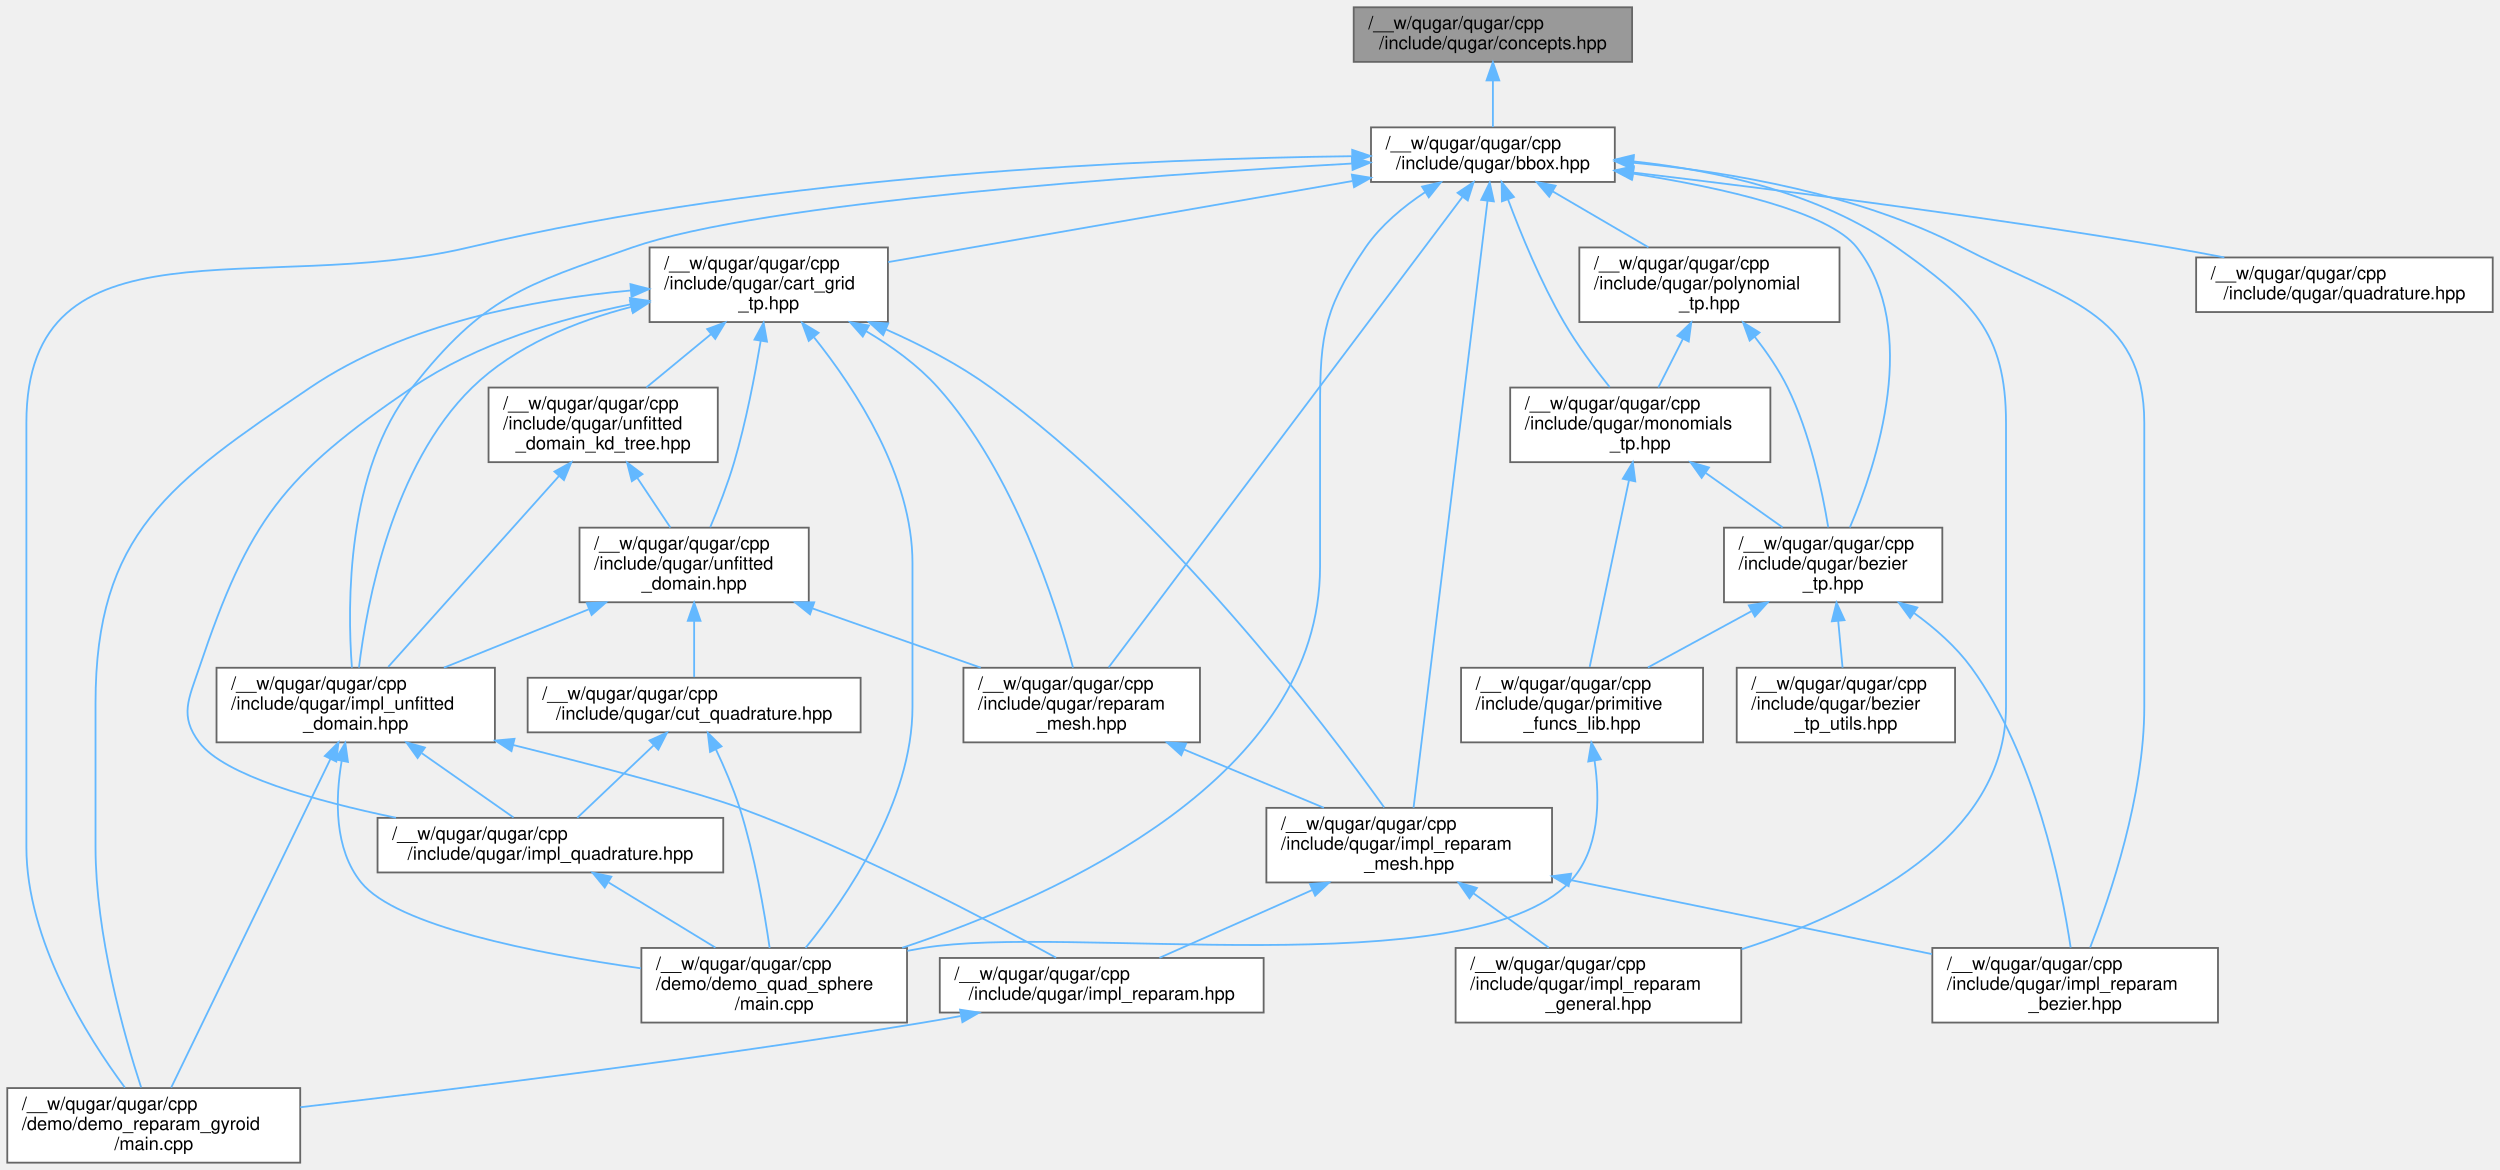
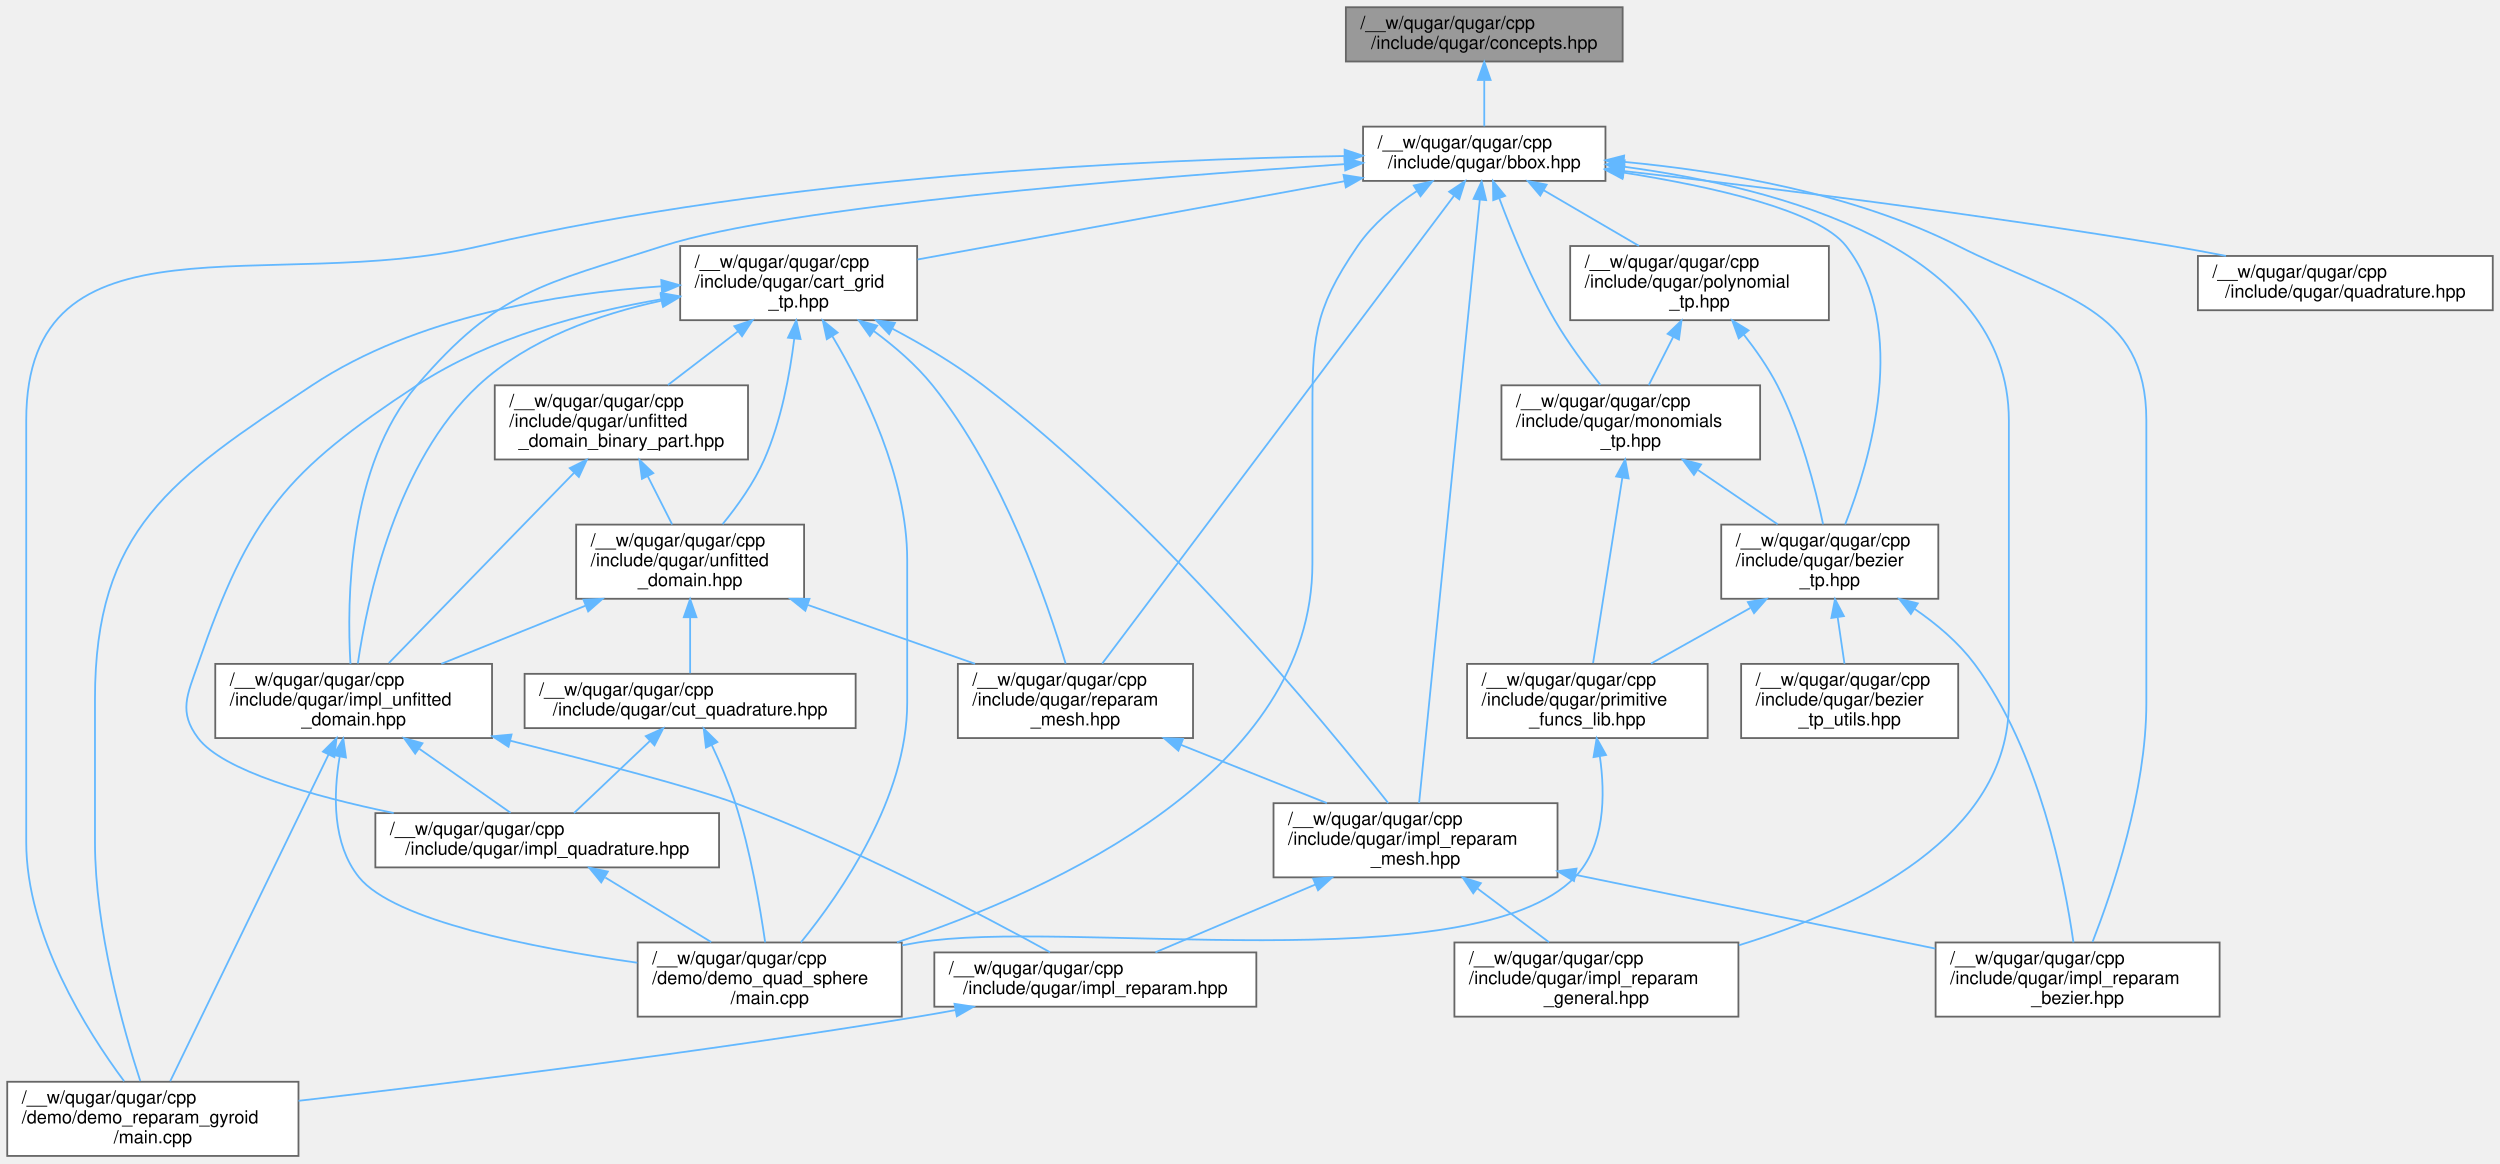
- <svg xmlns="http://www.w3.org/2000/svg" xmlns:xlink="http://www.w3.org/1999/xlink" width="1374pt" height="643pt" viewBox="0.00 0.00 1374.00 643.00">
+ <svg xmlns="http://www.w3.org/2000/svg" xmlns:xlink="http://www.w3.org/1999/xlink" width="1382pt" height="643pt" viewBox="0.00 0.00 1382.00 643.00">
  <g id="graph0" class="graph" transform="scale(1 1) rotate(0) translate(4 639)">
    <g id="Node000001" class="node">
      <g id="a_Node000001">
        <a xlink:title="Declaration of concepts.">
          <polygon fill="#999999" stroke="#666666" points="893,-635 740,-635 740,-605 893,-605 893,-635" />
          <text text-anchor="start" x="748" y="-623" font-family="Helvetica,sans-Serif" font-size="10.00">/__w/qugar/qugar/cpp</text>
          <text text-anchor="middle" x="816.5" y="-612" font-family="Helvetica,sans-Serif" font-size="10.00">/include/qugar/concepts.hpp</text>
        </a>
      </g>
    </g>
    <g id="Node000002" class="node">
      <g id="a_Node000002">
        <a xlink:href="../../d5/d90/bbox_8hpp.html" target="_top" xlink:title="Definition of Cartesian bounding box class.">
          <polygon fill="white" stroke="#666666" points="883.5,-569 749.5,-569 749.5,-539 883.5,-539 883.5,-569" />
          <text text-anchor="start" x="757.5" y="-557" font-family="Helvetica,sans-Serif" font-size="10.00">/__w/qugar/qugar/cpp</text>
          <text text-anchor="middle" x="816.5" y="-546" font-family="Helvetica,sans-Serif" font-size="10.00">/include/qugar/bbox.hpp</text>
        </a>
      </g>
    </g>
    <g id="edge1_Node000001_Node000002" class="edge">
      <g id="a_edge1_Node000001_Node000002">
        <a xlink:title=" ">
          <path fill="none" stroke="#63b8ff" d="M816.5,-594.54C816.5,-585.96 816.5,-576.61 816.5,-569.16" />
          <polygon fill="#63b8ff" stroke="#63b8ff" points="813,-594.8 816.5,-604.8 820,-594.8 813,-594.8" />
        </a>
      </g>
    </g>
    <g id="Node000003" class="node">
      <g id="a_Node000003">
        <a xlink:href="../../d0/d6f/demo__quad__sphere_2main_8cpp.html" target="_top" xlink:title=" ">
          <polygon fill="white" stroke="#666666" points="494.5,-118 348.5,-118 348.5,-77 494.5,-77 494.5,-118" />
          <text text-anchor="start" x="356.5" y="-106" font-family="Helvetica,sans-Serif" font-size="10.00">/__w/qugar/qugar/cpp</text>
          <text text-anchor="start" x="356.5" y="-95" font-family="Helvetica,sans-Serif" font-size="10.00">/demo/demo_quad_sphere</text>
          <text text-anchor="middle" x="421.5" y="-84" font-family="Helvetica,sans-Serif" font-size="10.00">/main.cpp</text>
        </a>
      </g>
    </g>
    <g id="edge2_Node000002_Node000003" class="edge">
      <g id="a_edge2_Node000002_Node000003">
        <a xlink:title=" ">
          <path fill="none" stroke="#63b8ff" d="M779.25,-533.39C767.23,-525.42 754.87,-515.18 746.5,-503 721.41,-466.48 721.5,-450.8 721.5,-406.5 721.5,-406.5 721.5,-406.5 721.5,-327.5 721.5,-212.51 580.51,-147.56 491.84,-118.08" />
          <polygon fill="#63b8ff" stroke="#63b8ff" points="777.54,-536.45 787.87,-538.8 781.26,-530.52 777.54,-536.45" />
        </a>
      </g>
    </g>
    <g id="Node000004" class="node">
      <g id="a_Node000004">
        <a xlink:href="../../d2/d66/demo__reparam__gyroid_2main_8cpp.html" target="_top" xlink:title=" ">
          <polygon fill="white" stroke="#666666" points="161,-41 0,-41 0,0 161,0 161,-41" />
          <text text-anchor="start" x="8" y="-29" font-family="Helvetica,sans-Serif" font-size="10.00">/__w/qugar/qugar/cpp</text>
          <text text-anchor="start" x="8" y="-18" font-family="Helvetica,sans-Serif" font-size="10.00">/demo/demo_reparam_gyroid</text>
          <text text-anchor="middle" x="80.5" y="-7" font-family="Helvetica,sans-Serif" font-size="10.00">/main.cpp</text>
        </a>
      </g>
    </g>
    <g id="edge3_Node000002_Node000004" class="edge">
      <g id="a_edge3_Node000002_Node000004">
        <a xlink:title=" ">
-           <path fill="none" stroke="#63b8ff" d="M738.89,-553.15C629.26,-551.78 423.44,-543.38 253.5,-503 140.44,-476.13 10.5,-522.7 10.5,-406.5 10.5,-406.5 10.5,-406.5 10.5,-173.5 10.5,-122.08 43.96,-69.1 64.62,-41.3" />
-           <polygon fill="#63b8ff" stroke="#63b8ff" points="739.16,-556.65 749.2,-553.26 739.24,-549.65 739.16,-556.65" />
+           <path fill="none" stroke="#63b8ff" d="M739.17,-552.75C630.95,-550.89 428.78,-541.89 261.5,-503 145.09,-475.93 10.5,-526.02 10.5,-406.5 10.5,-406.5 10.5,-406.5 10.5,-173.5 10.5,-122.08 43.96,-69.1 64.62,-41.3" />
+           <polygon fill="#63b8ff" stroke="#63b8ff" points="739.29,-556.25 749.35,-552.91 739.4,-549.25 739.29,-556.25" />
        </a>
      </g>
    </g>
    <g id="Node000005" class="node">
      <g id="a_Node000005">
        <a xlink:href="../../d2/d6e/bezier__tp_8hpp.html" target="_top" xlink:title="Declaration of tensor-product Bezier class.">
-           <polygon fill="white" stroke="#666666" points="1063.5,-349 943.5,-349 943.5,-308 1063.5,-308 1063.5,-349" />
-           <text text-anchor="start" x="951.5" y="-337" font-family="Helvetica,sans-Serif" font-size="10.00">/__w/qugar/qugar/cpp</text>
-           <text text-anchor="start" x="951.5" y="-326" font-family="Helvetica,sans-Serif" font-size="10.00">/include/qugar/bezier</text>
-           <text text-anchor="middle" x="1003.5" y="-315" font-family="Helvetica,sans-Serif" font-size="10.00">_tp.hpp</text>
+           <polygon fill="white" stroke="#666666" points="1067.5,-349 947.5,-349 947.5,-308 1067.5,-308 1067.5,-349" />
+           <text text-anchor="start" x="955.5" y="-337" font-family="Helvetica,sans-Serif" font-size="10.00">/__w/qugar/qugar/cpp</text>
+           <text text-anchor="start" x="955.5" y="-326" font-family="Helvetica,sans-Serif" font-size="10.00">/include/qugar/bezier</text>
+           <text text-anchor="middle" x="1007.5" y="-315" font-family="Helvetica,sans-Serif" font-size="10.00">_tp.hpp</text>
        </a>
      </g>
    </g>
    <g id="edge4_Node000002_Node000005" class="edge">
      <g id="a_edge4_Node000002_Node000005">
        <a xlink:title=" ">
-           <path fill="none" stroke="#63b8ff" d="M893.63,-543.57C943.22,-535.74 1001.15,-522.66 1016.5,-503 1051.82,-457.76 1027.55,-384.1 1012.69,-349.13" />
+           <path fill="none" stroke="#63b8ff" d="M893.63,-543.57C943.22,-535.74 1001.15,-522.66 1016.5,-503 1051.77,-457.83 1029.73,-384.14 1016.02,-349.14" />
          <polygon fill="#63b8ff" stroke="#63b8ff" points="892.87,-540.14 883.51,-545.11 893.93,-547.06 892.87,-540.14" />
        </a>
      </g>
    </g>
    <g id="Node000007" class="node">
      <g id="a_Node000007">
        <a xlink:href="../../d6/d87/impl__reparam__bezier_8hpp.html" target="_top" xlink:title="Declaration of tools for creating Bezier reparameterizations.">
-           <polygon fill="white" stroke="#666666" points="1215,-118 1058,-118 1058,-77 1215,-77 1215,-118" />
-           <text text-anchor="start" x="1066" y="-106" font-family="Helvetica,sans-Serif" font-size="10.00">/__w/qugar/qugar/cpp</text>
-           <text text-anchor="start" x="1066" y="-95" font-family="Helvetica,sans-Serif" font-size="10.00">/include/qugar/impl_reparam</text>
-           <text text-anchor="middle" x="1136.5" y="-84" font-family="Helvetica,sans-Serif" font-size="10.00">_bezier.hpp</text>
+           <polygon fill="white" stroke="#666666" points="1223,-118 1066,-118 1066,-77 1223,-77 1223,-118" />
+           <text text-anchor="start" x="1074" y="-106" font-family="Helvetica,sans-Serif" font-size="10.00">/__w/qugar/qugar/cpp</text>
+           <text text-anchor="start" x="1074" y="-95" font-family="Helvetica,sans-Serif" font-size="10.00">/include/qugar/impl_reparam</text>
+           <text text-anchor="middle" x="1144.5" y="-84" font-family="Helvetica,sans-Serif" font-size="10.00">_bezier.hpp</text>
        </a>
      </g>
    </g>
    <g id="edge35_Node000002_Node000007" class="edge">
      <g id="a_edge35_Node000002_Node000007">
        <a xlink:title=" ">
-           <path fill="none" stroke="#63b8ff" d="M893.61,-549.55C946.97,-544.49 1018.22,-532.27 1074.5,-503 1129.3,-474.51 1174.5,-468.26 1174.5,-406.5 1174.5,-406.5 1174.5,-406.5 1174.5,-250.5 1174.5,-201.81 1155.92,-146.9 1144.75,-118.27" />
-           <polygon fill="#63b8ff" stroke="#63b8ff" points="893.18,-546.08 883.52,-550.44 893.79,-553.05 893.18,-546.08" />
+           <path fill="none" stroke="#63b8ff" d="M893.8,-549.5C947.98,-544.43 1020.76,-532.21 1078.5,-503 1134.77,-474.54 1182.5,-469.56 1182.5,-406.5 1182.5,-406.5 1182.5,-406.5 1182.5,-250.5 1182.5,-201.81 1163.92,-146.9 1152.75,-118.27" />
+           <polygon fill="#63b8ff" stroke="#63b8ff" points="893.22,-546.04 883.56,-550.4 893.83,-553.01 893.22,-546.04" />
        </a>
      </g>
    </g>
    <g id="Node000009" class="node">
      <g id="a_Node000009">
        <a xlink:href="../../d6/d49/cart__grid__tp_8hpp.html" target="_top" xlink:title="Definition of Cartesian grid class.">
-           <polygon fill="white" stroke="#666666" points="484,-503 353,-503 353,-462 484,-462 484,-503" />
-           <text text-anchor="start" x="361" y="-491" font-family="Helvetica,sans-Serif" font-size="10.00">/__w/qugar/qugar/cpp</text>
-           <text text-anchor="start" x="361" y="-480" font-family="Helvetica,sans-Serif" font-size="10.00">/include/qugar/cart_grid</text>
-           <text text-anchor="middle" x="418.5" y="-469" font-family="Helvetica,sans-Serif" font-size="10.00">_tp.hpp</text>
+           <polygon fill="white" stroke="#666666" points="503,-503 372,-503 372,-462 503,-462 503,-503" />
+           <text text-anchor="start" x="380" y="-491" font-family="Helvetica,sans-Serif" font-size="10.00">/__w/qugar/qugar/cpp</text>
+           <text text-anchor="start" x="380" y="-480" font-family="Helvetica,sans-Serif" font-size="10.00">/include/qugar/cart_grid</text>
+           <text text-anchor="middle" x="437.5" y="-469" font-family="Helvetica,sans-Serif" font-size="10.00">_tp.hpp</text>
        </a>
      </g>
    </g>
    <g id="edge9_Node000002_Node000009" class="edge">
      <g id="a_edge9_Node000002_Node000009">
        <a xlink:title=" ">
-           <path fill="none" stroke="#63b8ff" d="M739.22,-539.5C665.04,-526.55 554.22,-507.2 484.18,-494.97" />
-           <polygon fill="#63b8ff" stroke="#63b8ff" points="738.98,-543.02 749.43,-541.29 740.19,-536.12 738.98,-543.02" />
+           <path fill="none" stroke="#63b8ff" d="M739.17,-538.82C669.72,-526.08 568.88,-507.59 503.24,-495.56" />
+           <polygon fill="#63b8ff" stroke="#63b8ff" points="738.71,-542.29 749.18,-540.65 739.97,-535.41 738.71,-542.29" />
        </a>
      </g>
    </g>
    <g id="Node000011" class="node">
      <g id="a_Node000011">
        <a xlink:href="../../d3/d42/impl__reparam__mesh_8hpp.html" target="_top" xlink:title="Declaration of reparameterization class.">
-           <polygon fill="white" stroke="#666666" points="849,-195 692,-195 692,-154 849,-154 849,-195" />
-           <text text-anchor="start" x="700" y="-183" font-family="Helvetica,sans-Serif" font-size="10.00">/__w/qugar/qugar/cpp</text>
-           <text text-anchor="start" x="700" y="-172" font-family="Helvetica,sans-Serif" font-size="10.00">/include/qugar/impl_reparam</text>
-           <text text-anchor="middle" x="770.5" y="-161" font-family="Helvetica,sans-Serif" font-size="10.00">_mesh.hpp</text>
+           <polygon fill="white" stroke="#666666" points="857,-195 700,-195 700,-154 857,-154 857,-195" />
+           <text text-anchor="start" x="708" y="-183" font-family="Helvetica,sans-Serif" font-size="10.00">/__w/qugar/qugar/cpp</text>
+           <text text-anchor="start" x="708" y="-172" font-family="Helvetica,sans-Serif" font-size="10.00">/include/qugar/impl_reparam</text>
+           <text text-anchor="middle" x="778.5" y="-161" font-family="Helvetica,sans-Serif" font-size="10.00">_mesh.hpp</text>
        </a>
      </g>
    </g>
    <g id="edge37_Node000002_Node000011" class="edge">
      <g id="a_edge37_Node000002_Node000011">
        <a xlink:title=" ">
-           <path fill="none" stroke="#63b8ff" d="M813.53,-528.6C805.01,-458.68 780.62,-258.54 772.88,-195.07" />
-           <polygon fill="#63b8ff" stroke="#63b8ff" points="810.07,-529.16 814.75,-538.66 817.02,-528.31 810.07,-529.16" />
+           <path fill="none" stroke="#63b8ff" d="M814.04,-528.6C807.01,-458.68 786.86,-258.54 780.47,-195.07" />
+           <polygon fill="#63b8ff" stroke="#63b8ff" points="810.57,-529.06 815.06,-538.66 817.54,-528.36 810.57,-529.06" />
        </a>
      </g>
    </g>
    <g id="Node000013" class="node">
      <g id="a_Node000013">
        <a xlink:href="../../d5/da9/impl__reparam__general_8hpp.html" target="_top" xlink:title="Declaration of tools for creating reparameterizations of general functions.">
-           <polygon fill="white" stroke="#666666" points="953,-118 796,-118 796,-77 953,-77 953,-118" />
-           <text text-anchor="start" x="804" y="-106" font-family="Helvetica,sans-Serif" font-size="10.00">/__w/qugar/qugar/cpp</text>
-           <text text-anchor="start" x="804" y="-95" font-family="Helvetica,sans-Serif" font-size="10.00">/include/qugar/impl_reparam</text>
-           <text text-anchor="middle" x="874.5" y="-84" font-family="Helvetica,sans-Serif" font-size="10.00">_general.hpp</text>
+           <polygon fill="white" stroke="#666666" points="957,-118 800,-118 800,-77 957,-77 957,-118" />
+           <text text-anchor="start" x="808" y="-106" font-family="Helvetica,sans-Serif" font-size="10.00">/__w/qugar/qugar/cpp</text>
+           <text text-anchor="start" x="808" y="-95" font-family="Helvetica,sans-Serif" font-size="10.00">/include/qugar/impl_reparam</text>
+           <text text-anchor="middle" x="878.5" y="-84" font-family="Helvetica,sans-Serif" font-size="10.00">_general.hpp</text>
        </a>
      </g>
    </g>
    <g id="edge36_Node000002_Node000013" class="edge">
      <g id="a_edge36_Node000002_Node000013">
        <a xlink:title=" ">
-           <path fill="none" stroke="#63b8ff" d="M893.83,-550.28C939.51,-545.31 996.44,-532.9 1038.5,-503 1079.66,-473.74 1098.5,-457 1098.5,-406.5 1098.5,-406.5 1098.5,-406.5 1098.5,-250.5 1098.5,-178.24 1017.7,-137.95 953.16,-117.29" />
-           <polygon fill="#63b8ff" stroke="#63b8ff" points="893.27,-546.82 883.67,-551.29 893.96,-553.79 893.27,-546.82" />
+           <path fill="none" stroke="#63b8ff" d="M893.76,-546.83C979.67,-535.26 1106.5,-502 1106.5,-406.5 1106.5,-406.5 1106.5,-406.5 1106.5,-250.5 1106.5,-176.88 1023.19,-136.72 957.28,-116.47" />
+           <polygon fill="#63b8ff" stroke="#63b8ff" points="893.24,-543.37 883.76,-548.11 894.12,-550.31 893.24,-543.37" />
        </a>
      </g>
    </g>
    <g id="Node000014" class="node">
      <g id="a_Node000014">
        <a xlink:href="../../d6/d03/impl__unfitted__domain_8hpp.html" target="_top" xlink:title="Declaration of of UnfittedImplDomain class.">
          <polygon fill="white" stroke="#666666" points="268,-272 115,-272 115,-231 268,-231 268,-272" />
          <text text-anchor="start" x="123" y="-260" font-family="Helvetica,sans-Serif" font-size="10.00">/__w/qugar/qugar/cpp</text>
          <text text-anchor="start" x="123" y="-249" font-family="Helvetica,sans-Serif" font-size="10.00">/include/qugar/impl_unfitted</text>
          <text text-anchor="middle" x="191.5" y="-238" font-family="Helvetica,sans-Serif" font-size="10.00">_domain.hpp</text>
        </a>
      </g>
    </g>
    <g id="edge38_Node000002_Node000014" class="edge">
      <g id="a_edge38_Node000002_Node000014">
        <a xlink:title=" ">
-           <path fill="none" stroke="#63b8ff" d="M739.04,-549.12C624.16,-542.64 414.54,-527.81 343.5,-503 283.32,-481.98 262.12,-475.94 222.5,-426 186.37,-380.45 186.79,-306.94 189.41,-272.07" />
-           <polygon fill="#63b8ff" stroke="#63b8ff" points="738.99,-552.62 749.17,-549.68 739.38,-545.63 738.99,-552.62" />
+           <path fill="none" stroke="#63b8ff" d="M739.3,-548.27C628.61,-540.85 430.64,-525.01 362.5,-503 296.4,-481.65 271.67,-478.77 226.5,-426 188.44,-381.53 187.64,-307.17 189.73,-272.03" />
+           <polygon fill="#63b8ff" stroke="#63b8ff" points="739.2,-551.77 749.41,-548.94 739.66,-544.79 739.2,-551.77" />
        </a>
      </g>
    </g>
    <g id="Node000015" class="node">
      <g id="a_Node000015">
        <a xlink:href="../../d8/ddc/reparam__mesh_8hpp.html" target="_top" xlink:title="Declaration of reparameterization class.">
          <polygon fill="white" stroke="#666666" points="655.5,-272 525.5,-272 525.5,-231 655.5,-231 655.5,-272" />
          <text text-anchor="start" x="533.5" y="-260" font-family="Helvetica,sans-Serif" font-size="10.00">/__w/qugar/qugar/cpp</text>
          <text text-anchor="start" x="533.5" y="-249" font-family="Helvetica,sans-Serif" font-size="10.00">/include/qugar/reparam</text>
          <text text-anchor="middle" x="590.5" y="-238" font-family="Helvetica,sans-Serif" font-size="10.00">_mesh.hpp</text>
        </a>
      </g>
    </g>
    <g id="edge46_Node000002_Node000015" class="edge">
      <g id="a_edge46_Node000002_Node000015">
        <a xlink:title=" ">
          <path fill="none" stroke="#63b8ff" d="M799.68,-530.64C757.12,-474.04 645.63,-325.8 605.31,-272.2" />
          <polygon fill="#63b8ff" stroke="#63b8ff" points="797.09,-533.02 805.9,-538.91 802.69,-528.81 797.09,-533.02" />
        </a>
      </g>
    </g>
    <g id="Node000019" class="node">
      <g id="a_Node000019">
        <a xlink:href="../../d6/d82/monomials__tp_8hpp.html" target="_top" xlink:title="Declaration of tensor-product monomials class.">
          <polygon fill="white" stroke="#666666" points="969,-426 826,-426 826,-385 969,-385 969,-426" />
          <text text-anchor="start" x="834" y="-414" font-family="Helvetica,sans-Serif" font-size="10.00">/__w/qugar/qugar/cpp</text>
          <text text-anchor="start" x="834" y="-403" font-family="Helvetica,sans-Serif" font-size="10.00">/include/qugar/monomials</text>
          <text text-anchor="middle" x="897.5" y="-392" font-family="Helvetica,sans-Serif" font-size="10.00">_tp.hpp</text>
        </a>
      </g>
    </g>
    <g id="edge39_Node000002_Node000019" class="edge">
      <g id="a_edge39_Node000002_Node000019">
        <a xlink:title=" ">
          <path fill="none" stroke="#63b8ff" d="M824.81,-529.37C831.86,-510.54 842.82,-483.82 855.5,-462 862.78,-449.46 872.47,-436.48 880.7,-426.23" />
          <polygon fill="#63b8ff" stroke="#63b8ff" points="821.46,-528.34 821.32,-538.93 828.04,-530.74 821.46,-528.34" />
        </a>
      </g>
    </g>
    <g id="Node000020" class="node">
      <g id="a_Node000020">
        <a xlink:href="../../d2/dee/polynomial__tp_8hpp.html" target="_top" xlink:title="Declaration of tensor-product polynomial class.">
          <polygon fill="white" stroke="#666666" points="1007,-503 864,-503 864,-462 1007,-462 1007,-503" />
          <text text-anchor="start" x="872" y="-491" font-family="Helvetica,sans-Serif" font-size="10.00">/__w/qugar/qugar/cpp</text>
          <text text-anchor="start" x="872" y="-480" font-family="Helvetica,sans-Serif" font-size="10.00">/include/qugar/polynomial</text>
          <text text-anchor="middle" x="935.5" y="-469" font-family="Helvetica,sans-Serif" font-size="10.00">_tp.hpp</text>
        </a>
      </g>
    </g>
    <g id="edge42_Node000002_Node000020" class="edge">
      <g id="a_edge42_Node000002_Node000020">
        <a xlink:title=" ">
          <path fill="none" stroke="#63b8ff" d="M849.3,-533.85C865.69,-524.27 885.49,-512.71 901.99,-503.07" />
          <polygon fill="#63b8ff" stroke="#63b8ff" points="847.45,-530.87 840.58,-538.94 850.98,-536.91 847.45,-530.87" />
        </a>
      </g>
    </g>
    <g id="Node000021" class="node">
      <g id="a_Node000021">
        <a xlink:href="../../d6/dbe/quadrature_8hpp.html" target="_top" xlink:title="Definition of quadrature related functionalities.">
-           <polygon fill="white" stroke="#666666" points="1366,-497.5 1203,-497.5 1203,-467.5 1366,-467.5 1366,-497.5" />
-           <text text-anchor="start" x="1211" y="-485.5" font-family="Helvetica,sans-Serif" font-size="10.00">/__w/qugar/qugar/cpp</text>
-           <text text-anchor="middle" x="1284.5" y="-474.5" font-family="Helvetica,sans-Serif" font-size="10.00">/include/qugar/quadrature.hpp</text>
+           <polygon fill="white" stroke="#666666" points="1374,-497.5 1211,-497.5 1211,-467.5 1374,-467.5 1374,-497.5" />
+           <text text-anchor="start" x="1219" y="-485.5" font-family="Helvetica,sans-Serif" font-size="10.00">/__w/qugar/qugar/cpp</text>
+           <text text-anchor="middle" x="1292.5" y="-474.5" font-family="Helvetica,sans-Serif" font-size="10.00">/include/qugar/quadrature.hpp</text>
        </a>
      </g>
    </g>
    <g id="edge45_Node000002_Node000021" class="edge">
      <g id="a_edge45_Node000002_Node000021">
        <a xlink:title=" ">
-           <path fill="none" stroke="#63b8ff" d="M893.92,-544.12C969.32,-535.12 1087.08,-520.1 1188.5,-503 1198.23,-501.36 1208.47,-499.46 1218.51,-497.51" />
-           <polygon fill="#63b8ff" stroke="#63b8ff" points="893.08,-540.7 883.57,-545.35 893.91,-547.65 893.08,-540.7" />
+           <path fill="none" stroke="#63b8ff" d="M893.73,-544.43C970.67,-535.53 1092.08,-520.45 1196.5,-503 1206.23,-501.37 1216.48,-499.48 1226.51,-497.53" />
+           <polygon fill="#63b8ff" stroke="#63b8ff" points="893.17,-540.98 883.64,-545.6 893.97,-547.93 893.17,-540.98" />
        </a>
      </g>
    </g>
    <g id="Node000006" class="node">
      <g id="a_Node000006">
        <a xlink:href="../../de/d62/bezier__tp__utils_8hpp.html" target="_top" xlink:title="Declaration of tensor-product Bezier utils.">
-           <polygon fill="white" stroke="#666666" points="1070.5,-272 950.5,-272 950.5,-231 1070.5,-231 1070.5,-272" />
-           <text text-anchor="start" x="958.5" y="-260" font-family="Helvetica,sans-Serif" font-size="10.00">/__w/qugar/qugar/cpp</text>
-           <text text-anchor="start" x="958.5" y="-249" font-family="Helvetica,sans-Serif" font-size="10.00">/include/qugar/bezier</text>
-           <text text-anchor="middle" x="1010.5" y="-238" font-family="Helvetica,sans-Serif" font-size="10.00">_tp_utils.hpp</text>
+           <polygon fill="white" stroke="#666666" points="1078.5,-272 958.5,-272 958.5,-231 1078.5,-231 1078.5,-272" />
+           <text text-anchor="start" x="966.5" y="-260" font-family="Helvetica,sans-Serif" font-size="10.00">/__w/qugar/qugar/cpp</text>
+           <text text-anchor="start" x="966.5" y="-249" font-family="Helvetica,sans-Serif" font-size="10.00">/include/qugar/bezier</text>
+           <text text-anchor="middle" x="1018.5" y="-238" font-family="Helvetica,sans-Serif" font-size="10.00">_tp_utils.hpp</text>
        </a>
      </g>
    </g>
    <g id="edge5_Node000005_Node000006" class="edge">
      <g id="a_edge5_Node000005_Node000006">
        <a xlink:title=" ">
-           <path fill="none" stroke="#63b8ff" d="M1006.28,-297.69C1007.09,-289.08 1007.94,-279.9 1008.67,-272.07" />
-           <polygon fill="#63b8ff" stroke="#63b8ff" points="1002.78,-297.51 1005.34,-307.79 1009.75,-298.16 1002.78,-297.51" />
+           <path fill="none" stroke="#63b8ff" d="M1011.87,-297.69C1013.14,-289.08 1014.48,-279.9 1015.63,-272.07" />
+           <polygon fill="#63b8ff" stroke="#63b8ff" points="1008.38,-297.39 1010.39,-307.79 1015.3,-298.41 1008.38,-297.39" />
        </a>
      </g>
    </g>
    <g id="edge6_Node000005_Node000007" class="edge">
      <g id="a_edge6_Node000005_Node000007">
        <a xlink:title=" ">
-           <path fill="none" stroke="#63b8ff" d="M1047.92,-302.11C1059.5,-293.75 1071.07,-283.59 1079.5,-272 1114.65,-223.66 1128.94,-152.44 1134.03,-118.24" />
-           <polygon fill="#63b8ff" stroke="#63b8ff" points="1045.8,-299.32 1039.54,-307.86 1049.76,-305.09 1045.8,-299.32" />
+           <path fill="none" stroke="#63b8ff" d="M1054.25,-302.5C1066.44,-294.15 1078.63,-283.89 1087.5,-272 1123.33,-223.97 1137.32,-152.29 1142.19,-118.06" />
+           <polygon fill="#63b8ff" stroke="#63b8ff" points="1052.32,-299.58 1045.85,-307.97 1056.14,-305.45 1052.32,-299.58" />
        </a>
      </g>
    </g>
    <g id="Node000008" class="node">
      <g id="a_Node000008">
        <a xlink:href="../../d7/d6f/primitive__funcs__lib_8hpp.html" target="_top" xlink:title="Declaration of a primitive implicit functions ready to be consumed by Algoim.">
-           <polygon fill="white" stroke="#666666" points="932,-272 799,-272 799,-231 932,-231 932,-272" />
-           <text text-anchor="start" x="807" y="-260" font-family="Helvetica,sans-Serif" font-size="10.00">/__w/qugar/qugar/cpp</text>
-           <text text-anchor="start" x="807" y="-249" font-family="Helvetica,sans-Serif" font-size="10.00">/include/qugar/primitive</text>
-           <text text-anchor="middle" x="865.5" y="-238" font-family="Helvetica,sans-Serif" font-size="10.00">_funcs_lib.hpp</text>
+           <polygon fill="white" stroke="#666666" points="940,-272 807,-272 807,-231 940,-231 940,-272" />
+           <text text-anchor="start" x="815" y="-260" font-family="Helvetica,sans-Serif" font-size="10.00">/__w/qugar/qugar/cpp</text>
+           <text text-anchor="start" x="815" y="-249" font-family="Helvetica,sans-Serif" font-size="10.00">/include/qugar/primitive</text>
+           <text text-anchor="middle" x="873.5" y="-238" font-family="Helvetica,sans-Serif" font-size="10.00">_funcs_lib.hpp</text>
        </a>
      </g>
    </g>
    <g id="edge7_Node000005_Node000008" class="edge">
      <g id="a_edge7_Node000005_Node000008">
        <a xlink:title=" ">
-           <path fill="none" stroke="#63b8ff" d="M958.78,-303.19C940.3,-293.15 919.17,-281.67 901.7,-272.17" />
-           <polygon fill="#63b8ff" stroke="#63b8ff" points="957.14,-306.29 967.6,-307.99 960.49,-300.14 957.14,-306.29" />
+           <path fill="none" stroke="#63b8ff" d="M963.58,-302.92C945.76,-292.95 925.46,-281.58 908.65,-272.17" />
+           <polygon fill="#63b8ff" stroke="#63b8ff" points="962.21,-306.16 972.64,-307.99 965.63,-300.05 962.21,-306.16" />
        </a>
      </g>
    </g>
    <g id="edge8_Node000008_Node000003" class="edge">
      <g id="a_edge8_Node000008_Node000003">
        <a xlink:title=" ">
-           <path fill="none" stroke="#63b8ff" d="M872.36,-220.99C875.46,-199.52 875.3,-171.29 858.5,-154 803.24,-97.13 581.69,-131.2 503.5,-118 500.61,-117.51 497.68,-116.98 494.72,-116.42" />
-           <polygon fill="#63b8ff" stroke="#63b8ff" points="868.9,-220.46 870.64,-230.91 875.8,-221.66 868.9,-220.46" />
+           <path fill="none" stroke="#63b8ff" d="M880.38,-220.98C883.48,-199.5 883.32,-171.27 866.5,-154 809.94,-95.93 583.45,-131.41 503.5,-118 500.61,-117.52 497.68,-116.99 494.72,-116.43" />
+           <polygon fill="#63b8ff" stroke="#63b8ff" points="876.91,-220.45 878.65,-230.91 883.81,-221.65 876.91,-220.45" />
        </a>
      </g>
    </g>
    <g id="edge10_Node000009_Node000003" class="edge">
      <g id="a_edge10_Node000009_Node000003">
        <a xlink:title=" ">
-           <path fill="none" stroke="#63b8ff" d="M443.41,-453.58C466.57,-424.67 497.5,-377.14 497.5,-329.5 497.5,-329.5 497.5,-329.5 497.5,-250.5 497.5,-198.28 461.17,-145.61 438.75,-118.07" />
-           <polygon fill="#63b8ff" stroke="#63b8ff" points="440.48,-451.64 436.82,-461.58 445.88,-456.09 440.48,-451.64" />
+           <path fill="none" stroke="#63b8ff" d="M456.05,-453.28C473.68,-423.71 497.5,-375.27 497.5,-329.5 497.5,-329.5 497.5,-329.5 497.5,-250.5 497.5,-198.28 461.17,-145.61 438.75,-118.07" />
+           <polygon fill="#63b8ff" stroke="#63b8ff" points="453.06,-451.48 450.82,-461.83 459.02,-455.13 453.06,-451.48" />
        </a>
      </g>
    </g>
    <g id="edge11_Node000009_Node000004" class="edge">
      <g id="a_edge11_Node000009_Node000004">
        <a xlink:title=" ">
-           <path fill="none" stroke="#63b8ff" d="M342.67,-479.35C289.38,-474.55 218.6,-461.27 166.5,-426 89.28,-373.72 48.5,-345.76 48.5,-252.5 48.5,-252.5 48.5,-252.5 48.5,-173.5 48.5,-125.23 64.15,-70.15 73.56,-41.38" />
-           <polygon fill="#63b8ff" stroke="#63b8ff" points="342.49,-482.84 352.74,-480.17 343.06,-475.87 342.49,-482.84" />
+           <path fill="none" stroke="#63b8ff" d="M361.65,-480.73C304.34,-476.82 225.99,-464.04 168.5,-426 90.31,-374.26 48.5,-346.26 48.5,-252.5 48.5,-252.5 48.5,-252.5 48.5,-173.5 48.5,-125.23 64.15,-70.15 73.56,-41.38" />
+           <polygon fill="#63b8ff" stroke="#63b8ff" points="361.54,-484.23 371.73,-481.34 361.97,-477.24 361.54,-484.23" />
        </a>
      </g>
    </g>
    <g id="Node000010" class="node">
      <g id="a_Node000010">
        <a xlink:href="../../d6/dc8/impl__quadrature_8hpp.html" target="_top" xlink:title="Declaration of quadratures for general implicit functions on grids.">
          <polygon fill="white" stroke="#666666" points="393.5,-189.5 203.5,-189.5 203.5,-159.5 393.5,-159.5 393.5,-189.5" />
          <text text-anchor="start" x="211.5" y="-177.5" font-family="Helvetica,sans-Serif" font-size="10.00">/__w/qugar/qugar/cpp</text>
          <text text-anchor="middle" x="298.5" y="-166.5" font-family="Helvetica,sans-Serif" font-size="10.00">/include/qugar/impl_quadrature.hpp</text>
        </a>
      </g>
    </g>
    <g id="edge12_Node000009_Node000010" class="edge">
      <g id="a_edge12_Node000009_Node000010">
        <a xlink:title=" ">
-           <path fill="none" stroke="#63b8ff" d="M342.56,-471.71C304.05,-463.97 258.04,-450.24 222.5,-426 151.48,-377.57 132.93,-353.46 105.5,-272 99.68,-254.73 94.54,-245.56 105.5,-231 119.08,-212.97 168.31,-198.97 213.64,-189.55" />
-           <polygon fill="#63b8ff" stroke="#63b8ff" points="342.22,-475.21 352.7,-473.65 343.53,-468.33 342.22,-475.21" />
+           <path fill="none" stroke="#63b8ff" d="M361.69,-473.59C319.2,-466.33 266.8,-452.46 226.5,-426 153.74,-378.22 133.95,-354.26 105.5,-272 99.54,-254.78 94.54,-245.56 105.5,-231 119.08,-212.97 168.31,-198.97 213.64,-189.55" />
+           <polygon fill="#63b8ff" stroke="#63b8ff" points="361.28,-477.07 371.71,-475.21 362.4,-470.16 361.28,-477.07" />
        </a>
      </g>
    </g>
    <g id="edge14_Node000009_Node000011" class="edge">
      <g id="a_edge14_Node000009_Node000011">
        <a xlink:title=" ">
-           <path fill="none" stroke="#63b8ff" d="M482.98,-457.93C502.37,-449.36 523.1,-438.62 540.5,-426 636.8,-356.15 724,-241.07 756.76,-195.23" />
-           <polygon fill="#63b8ff" stroke="#63b8ff" points="481.4,-454.8 473.59,-461.97 484.16,-461.24 481.4,-454.8" />
+           <path fill="none" stroke="#63b8ff" d="M489.34,-457.29C506.04,-448.46 524.17,-437.74 539.5,-426 635.42,-352.54 728.05,-240.01 763.43,-195.05" />
+           <polygon fill="#63b8ff" stroke="#63b8ff" points="487.52,-454.29 480.24,-461.99 490.73,-460.51 487.52,-454.29" />
        </a>
      </g>
    </g>
    <g id="edge19_Node000009_Node000014" class="edge">
      <g id="a_edge19_Node000009_Node000014">
        <a xlink:title=" ">
-           <path fill="none" stroke="#63b8ff" d="M342.97,-470.35C312.5,-462.45 279.06,-448.98 255.5,-426 211.6,-383.19 197.58,-307.68 193.29,-272.1" />
-           <polygon fill="#63b8ff" stroke="#63b8ff" points="342.19,-473.77 352.74,-472.73 343.85,-466.97 342.19,-473.77" />
+           <path fill="none" stroke="#63b8ff" d="M361.6,-472.75C327.13,-465.31 288,-451.52 260.5,-426 215.12,-383.88 199.04,-308.03 193.81,-272.23" />
+           <polygon fill="#63b8ff" stroke="#63b8ff" points="361.17,-476.24 371.66,-474.78 362.55,-469.37 361.17,-476.24" />
        </a>
      </g>
    </g>
    <g id="edge24_Node000009_Node000015" class="edge">
      <g id="a_edge24_Node000009_Node000015">
        <a xlink:title=" ">
-           <path fill="none" stroke="#63b8ff" d="M471.94,-457.03C486.1,-448.69 500.49,-438.3 511.5,-426 553.33,-379.26 576.52,-306.65 585.74,-272.08" />
-           <polygon fill="#63b8ff" stroke="#63b8ff" points="470.18,-454.01 463.18,-461.96 473.61,-460.11 470.18,-454.01" />
+           <path fill="none" stroke="#63b8ff" d="M479.02,-456C490.57,-447.49 502.43,-437.28 511.5,-426 550.6,-377.38 574.95,-306.29 585.07,-272.19" />
+           <polygon fill="#63b8ff" stroke="#63b8ff" points="476.85,-453.25 470.7,-461.88 480.89,-458.96 476.85,-453.25" />
        </a>
      </g>
    </g>
    <g id="Node000016" class="node">
      <g id="a_Node000016">
        <a xlink:href="../../d2/dfd/unfitted__domain_8hpp.html" target="_top" xlink:title="Declaration of of UnfittedDomain class.">
          <polygon fill="white" stroke="#666666" points="440.5,-349 314.5,-349 314.5,-308 440.5,-308 440.5,-349" />
          <text text-anchor="start" x="322.5" y="-337" font-family="Helvetica,sans-Serif" font-size="10.00">/__w/qugar/qugar/cpp</text>
          <text text-anchor="start" x="322.5" y="-326" font-family="Helvetica,sans-Serif" font-size="10.00">/include/qugar/unfitted</text>
          <text text-anchor="middle" x="377.5" y="-315" font-family="Helvetica,sans-Serif" font-size="10.00">_domain.hpp</text>
        </a>
      </g>
    </g>
    <g id="edge26_Node000009_Node000016" class="edge">
      <g id="a_edge26_Node000009_Node000016">
        <a xlink:title=" ">
-           <path fill="none" stroke="#63b8ff" d="M414.08,-451.66C410.87,-432.42 405.96,-406.98 399.5,-385 395.93,-372.87 390.77,-359.69 386.34,-349.23" />
-           <polygon fill="#63b8ff" stroke="#63b8ff" points="410.64,-452.34 415.68,-461.65 417.55,-451.23 410.64,-452.34" />
+           <path fill="none" stroke="#63b8ff" d="M435.06,-451.71C432.64,-432.1 427.86,-406.22 418.5,-385 412.8,-372.07 403.64,-359.26 395.43,-349.22" />
+           <polygon fill="#63b8ff" stroke="#63b8ff" points="431.6,-452.33 436.18,-461.89 438.56,-451.57 431.6,-452.33" />
        </a>
      </g>
    </g>
    <g id="Node000018" class="node">
      <g id="a_Node000018">
-         <a xlink:href="../../d8/d90/unfitted__domain__kd__tree_8hpp.html" target="_top" xlink:title="Declaration of of UnfittedDomain class.">
-           <polygon fill="white" stroke="#666666" points="390.5,-426 264.5,-426 264.5,-385 390.5,-385 390.5,-426" />
-           <text text-anchor="start" x="272.5" y="-414" font-family="Helvetica,sans-Serif" font-size="10.00">/__w/qugar/qugar/cpp</text>
-           <text text-anchor="start" x="272.5" y="-403" font-family="Helvetica,sans-Serif" font-size="10.00">/include/qugar/unfitted</text>
-           <text text-anchor="middle" x="327.5" y="-392" font-family="Helvetica,sans-Serif" font-size="10.00">_domain_kd_tree.hpp</text>
+         <a xlink:href="../../d8/daf/unfitted__domain__binary__part_8hpp.html" target="_top" xlink:title="Declaration of of UnfittedDomain class.">
+           <polygon fill="white" stroke="#666666" points="409.5,-426 269.5,-426 269.5,-385 409.5,-385 409.5,-426" />
+           <text text-anchor="start" x="277.5" y="-414" font-family="Helvetica,sans-Serif" font-size="10.00">/__w/qugar/qugar/cpp</text>
+           <text text-anchor="start" x="277.5" y="-403" font-family="Helvetica,sans-Serif" font-size="10.00">/include/qugar/unfitted</text>
+           <text text-anchor="middle" x="339.5" y="-392" font-family="Helvetica,sans-Serif" font-size="10.00">_domain_binary_part.hpp</text>
        </a>
      </g>
    </g>
    <g id="edge32_Node000009_Node000018" class="edge">
      <g id="a_edge32_Node000009_Node000018">
        <a xlink:title=" ">
-           <path fill="none" stroke="#63b8ff" d="M386.77,-455.35C375.1,-445.73 362.1,-435.01 351.25,-426.07" />
-           <polygon fill="#63b8ff" stroke="#63b8ff" points="384.65,-458.14 394.59,-461.79 389.1,-452.73 384.65,-458.14" />
+           <path fill="none" stroke="#63b8ff" d="M403.94,-455.82C391.26,-446.11 377.05,-435.24 365.21,-426.17" />
+           <polygon fill="#63b8ff" stroke="#63b8ff" points="401.94,-458.69 412.01,-461.99 406.19,-453.13 401.94,-458.69" />
        </a>
      </g>
    </g>
    <g id="edge13_Node000010_Node000003" class="edge">
      <g id="a_edge13_Node000010_Node000003">
        <a xlink:title=" ">
          <path fill="none" stroke="#63b8ff" d="M330.62,-153.91C348.66,-142.91 371.11,-129.22 389.19,-118.2" />
          <polygon fill="#63b8ff" stroke="#63b8ff" points="328.35,-151.2 321.64,-159.39 332,-157.18 328.35,-151.2" />
        </a>
      </g>
    </g>
    <g id="edge17_Node000011_Node000007" class="edge">
      <g id="a_edge17_Node000011_Node000007">
        <a xlink:title=" ">
-           <path fill="none" stroke="#63b8ff" d="M858.96,-155.37C919.61,-142.94 999.36,-126.6 1057.8,-114.63" />
-           <polygon fill="#63b8ff" stroke="#63b8ff" points="858.11,-151.97 849.02,-157.41 859.52,-158.83 858.11,-151.97" />
+           <path fill="none" stroke="#63b8ff" d="M866.96,-155.37C927.61,-142.94 1007.36,-126.6 1065.8,-114.63" />
+           <polygon fill="#63b8ff" stroke="#63b8ff" points="866.11,-151.97 857.02,-157.41 867.52,-158.83 866.11,-151.97" />
        </a>
      </g>
    </g>
    <g id="Node000012" class="node">
      <g id="a_Node000012">
        <a xlink:href="../../d0/d4c/impl__reparam_8hpp.html" target="_top" xlink:title="Declaration of reparameterization generization tools implicit functions on grids.">
          <polygon fill="white" stroke="#666666" points="690.5,-112.5 512.5,-112.5 512.5,-82.5 690.5,-82.5 690.5,-112.5" />
          <text text-anchor="start" x="520.5" y="-100.5" font-family="Helvetica,sans-Serif" font-size="10.00">/__w/qugar/qugar/cpp</text>
          <text text-anchor="middle" x="601.5" y="-89.5" font-family="Helvetica,sans-Serif" font-size="10.00">/include/qugar/impl_reparam.hpp</text>
        </a>
      </g>
    </g>
    <g id="edge15_Node000011_Node000012" class="edge">
      <g id="a_edge15_Node000011_Node000012">
        <a xlink:title=" ">
-           <path fill="none" stroke="#63b8ff" d="M717.39,-149.93C689.75,-137.66 656.89,-123.08 633.23,-112.58" />
-           <polygon fill="#63b8ff" stroke="#63b8ff" points="715.98,-153.13 726.54,-153.99 718.82,-146.73 715.98,-153.13" />
+           <path fill="none" stroke="#63b8ff" d="M723.25,-150.09C694.23,-137.79 659.62,-123.13 634.73,-112.58" />
+           <polygon fill="#63b8ff" stroke="#63b8ff" points="721.88,-153.31 732.46,-153.99 724.62,-146.87 721.88,-153.31" />
        </a>
      </g>
    </g>
    <g id="edge18_Node000011_Node000013" class="edge">
      <g id="a_edge18_Node000011_Node000013">
        <a xlink:title=" ">
-           <path fill="none" stroke="#63b8ff" d="M805.73,-148.09C819.28,-138.32 834.53,-127.32 847.22,-118.17" />
-           <polygon fill="#63b8ff" stroke="#63b8ff" points="803.62,-145.3 797.55,-153.99 807.71,-150.98 803.62,-145.3" />
+           <path fill="none" stroke="#63b8ff" d="M812.75,-147.82C825.68,-138.11 840.18,-127.24 852.27,-118.17" />
+           <polygon fill="#63b8ff" stroke="#63b8ff" points="810.41,-145.19 804.51,-153.99 814.61,-150.79 810.41,-145.19" />
        </a>
      </g>
    </g>
    <g id="edge16_Node000012_Node000004" class="edge">
      <g id="a_edge16_Node000012_Node000004">
        <a xlink:title=" ">
          <path fill="none" stroke="#63b8ff" d="M524,-80.59C517.08,-79.32 510.17,-78.1 503.5,-77 384.75,-57.42 246.32,-40.33 161.04,-30.47" />
          <polygon fill="#63b8ff" stroke="#63b8ff" points="523.65,-84.09 534.13,-82.49 524.94,-77.2 523.65,-84.09" />
        </a>
      </g>
    </g>
    <g id="edge20_Node000014_Node000003" class="edge">
      <g id="a_edge20_Node000014_Node000003">
        <a xlink:title=" ">
          <path fill="none" stroke="#63b8ff" d="M183.78,-220.76C180.22,-199.83 179.6,-172.38 194.5,-154 213.82,-130.16 289.55,-115.12 348.29,-106.8" />
          <polygon fill="#63b8ff" stroke="#63b8ff" points="180.38,-221.61 185.77,-230.73 187.24,-220.24 180.38,-221.61" />
        </a>
      </g>
    </g>
    <g id="edge21_Node000014_Node000004" class="edge">
      <g id="a_edge21_Node000014_Node000004">
        <a xlink:title=" ">
          <path fill="none" stroke="#63b8ff" d="M177.64,-221.92C154.8,-174.78 109.78,-81.91 90.1,-41.3" />
          <polygon fill="#63b8ff" stroke="#63b8ff" points="174.52,-223.5 182.04,-230.98 180.82,-220.45 174.52,-223.5" />
        </a>
      </g>
    </g>
    <g id="edge22_Node000014_Node000010" class="edge">
      <g id="a_edge22_Node000014_Node000010">
        <a xlink:title=" ">
          <path fill="none" stroke="#63b8ff" d="M227.86,-225.01C244.69,-213.22 264.05,-199.65 278.24,-189.7" />
          <polygon fill="#63b8ff" stroke="#63b8ff" points="225.51,-222.38 219.33,-230.99 229.53,-228.12 225.51,-222.38" />
        </a>
      </g>
    </g>
    <g id="edge23_Node000014_Node000012" class="edge">
      <g id="a_edge23_Node000014_Node000012">
        <a xlink:title=" ">
          <path fill="none" stroke="#63b8ff" d="M277.96,-229.56C325.52,-217.68 379.44,-203.53 402.5,-195 467.32,-171.02 539.37,-133.05 576.44,-112.62" />
          <polygon fill="#63b8ff" stroke="#63b8ff" points="277.09,-226.17 268.23,-231.98 278.78,-232.96 277.09,-226.17" />
        </a>
      </g>
    </g>
    <g id="edge25_Node000015_Node000011" class="edge">
      <g id="a_edge25_Node000015_Node000011">
        <a xlink:title=" ">
-           <path fill="none" stroke="#63b8ff" d="M646.58,-227.13C671.31,-216.83 700.03,-204.86 723.6,-195.04" />
-           <polygon fill="#63b8ff" stroke="#63b8ff" points="645.21,-223.91 637.32,-230.99 647.9,-230.37 645.21,-223.91" />
+           <path fill="none" stroke="#63b8ff" d="M648.74,-227.27C674.64,-216.94 704.79,-204.9 729.51,-195.04" />
+           <polygon fill="#63b8ff" stroke="#63b8ff" points="647.4,-224.03 639.4,-230.99 649.99,-230.54 647.4,-224.03" />
        </a>
      </g>
    </g>
    <g id="edge30_Node000016_Node000014" class="edge">
      <g id="a_edge30_Node000016_Node000014">
        <a xlink:title=" ">
          <path fill="none" stroke="#63b8ff" d="M319.55,-304.13C294,-293.83 264.31,-281.86 239.96,-272.04" />
          <polygon fill="#63b8ff" stroke="#63b8ff" points="318.53,-307.5 329.12,-307.99 321.15,-301 318.53,-307.5" />
        </a>
      </g>
    </g>
    <g id="edge31_Node000016_Node000015" class="edge">
      <g id="a_edge31_Node000016_Node000015">
        <a xlink:title=" ">
          <path fill="none" stroke="#63b8ff" d="M442.71,-304.54C472.22,-294.15 506.75,-281.99 535,-272.04" />
          <polygon fill="#63b8ff" stroke="#63b8ff" points="441.18,-301.37 432.91,-307.99 443.5,-307.97 441.18,-301.37" />
        </a>
      </g>
    </g>
    <g id="Node000017" class="node">
      <g id="a_Node000017">
        <a xlink:href="../../d1/daf/cut__quadrature_8hpp.html" target="_top" xlink:title="Definition of cut quadrature for unfitted domains.">
          <polygon fill="white" stroke="#666666" points="469,-266.5 286,-266.5 286,-236.5 469,-236.5 469,-266.5" />
          <text text-anchor="start" x="294" y="-254.5" font-family="Helvetica,sans-Serif" font-size="10.00">/__w/qugar/qugar/cpp</text>
          <text text-anchor="middle" x="377.5" y="-243.5" font-family="Helvetica,sans-Serif" font-size="10.00">/include/qugar/cut_quadrature.hpp</text>
        </a>
      </g>
    </g>
    <g id="edge27_Node000016_Node000017" class="edge">
      <g id="a_edge27_Node000016_Node000017">
        <a xlink:title=" ">
          <path fill="none" stroke="#63b8ff" d="M377.5,-297.61C377.5,-287.01 377.5,-275.57 377.5,-266.86" />
          <polygon fill="#63b8ff" stroke="#63b8ff" points="374,-297.79 377.5,-307.79 381,-297.79 374,-297.79" />
        </a>
      </g>
    </g>
    <g id="edge28_Node000017_Node000003" class="edge">
      <g id="a_edge28_Node000017_Node000003">
        <a xlink:title=" ">
          <path fill="none" stroke="#63b8ff" d="M389.43,-227.2C394.04,-217.45 399.03,-205.87 402.5,-195 410.8,-168.97 416.15,-137.78 418.99,-118.05" />
          <polygon fill="#63b8ff" stroke="#63b8ff" points="386.25,-225.73 385.01,-236.25 392.54,-228.8 386.25,-225.73" />
        </a>
      </g>
    </g>
    <g id="edge29_Node000017_Node000010" class="edge">
      <g id="a_edge29_Node000017_Node000010">
        <a xlink:title=" ">
          <path fill="none" stroke="#63b8ff" d="M355.19,-229.32C341.77,-216.58 325.08,-200.74 313.29,-189.54" />
          <polygon fill="#63b8ff" stroke="#63b8ff" points="352.98,-232.05 362.64,-236.39 357.8,-226.97 352.98,-232.05" />
        </a>
      </g>
    </g>
    <g id="edge33_Node000018_Node000014" class="edge">
      <g id="a_edge33_Node000018_Node000014">
        <a xlink:title=" ">
-           <path fill="none" stroke="#63b8ff" d="M303.18,-377.32C276.22,-347.19 233.4,-299.33 209.37,-272.47" />
-           <polygon fill="#63b8ff" stroke="#63b8ff" points="300.72,-379.82 310,-384.94 305.94,-375.15 300.72,-379.82" />
+           <path fill="none" stroke="#63b8ff" d="M313.41,-377.7C284.1,-347.6 237.21,-299.44 210.94,-272.47" />
+           <polygon fill="#63b8ff" stroke="#63b8ff" points="310.97,-380.22 320.45,-384.94 315.99,-375.33 310.97,-380.22" />
        </a>
      </g>
    </g>
    <g id="edge34_Node000018_Node000016" class="edge">
      <g id="a_edge34_Node000018_Node000016">
        <a xlink:title=" ">
-           <path fill="none" stroke="#63b8ff" d="M346.24,-376.39C352.3,-367.3 358.89,-357.41 364.45,-349.07" />
-           <polygon fill="#63b8ff" stroke="#63b8ff" points="343.27,-374.53 340.64,-384.79 349.1,-378.42 343.27,-374.53" />
+           <path fill="none" stroke="#63b8ff" d="M354.03,-375.83C358.56,-366.89 363.45,-357.24 367.58,-349.07" />
+           <polygon fill="#63b8ff" stroke="#63b8ff" points="350.88,-374.29 349.48,-384.79 357.13,-377.46 350.88,-374.29" />
        </a>
      </g>
    </g>
    <g id="edge40_Node000019_Node000005" class="edge">
      <g id="a_edge40_Node000019_Node000005">
        <a xlink:title=" ">
-           <path fill="none" stroke="#63b8ff" d="M933.41,-379.09C947.22,-369.32 962.76,-358.32 975.7,-349.17" />
-           <polygon fill="#63b8ff" stroke="#63b8ff" points="931.22,-376.36 925.07,-384.99 935.26,-382.07 931.22,-376.36" />
+           <path fill="none" stroke="#63b8ff" d="M934.76,-379.09C949.1,-369.32 965.22,-358.32 978.65,-349.17" />
+           <polygon fill="#63b8ff" stroke="#63b8ff" points="932.4,-376.47 926.11,-384.99 936.35,-382.25 932.4,-376.47" />
        </a>
      </g>
    </g>
    <g id="edge41_Node000019_Node000008" class="edge">
      <g id="a_edge41_Node000019_Node000008">
        <a xlink:title=" ">
-           <path fill="none" stroke="#63b8ff" d="M891.28,-374.98C884.92,-344.76 875.21,-298.64 869.7,-272.47" />
-           <polygon fill="#63b8ff" stroke="#63b8ff" points="887.9,-375.88 893.38,-384.94 894.75,-374.43 887.9,-375.88" />
+           <path fill="none" stroke="#63b8ff" d="M892.84,-374.98C888.07,-344.76 880.79,-298.64 876.65,-272.47" />
+           <polygon fill="#63b8ff" stroke="#63b8ff" points="889.39,-375.61 894.41,-384.94 896.31,-374.52 889.39,-375.61" />
        </a>
      </g>
    </g>
    <g id="edge43_Node000020_Node000005" class="edge">
      <g id="a_edge43_Node000020_Node000005">
        <a xlink:title=" ">
-           <path fill="none" stroke="#63b8ff" d="M960.32,-454.01C967,-445.5 973.7,-435.78 978.5,-426 990.78,-400.99 997.5,-369.27 1000.8,-349.17" />
-           <polygon fill="#63b8ff" stroke="#63b8ff" points="957.61,-451.8 953.99,-461.76 963.03,-456.23 957.61,-451.8" />
+           <path fill="none" stroke="#63b8ff" d="M959.92,-454.11C966.64,-445.55 973.47,-435.77 978.5,-426 991.39,-400.96 999.54,-369.25 1003.81,-349.16" />
+           <polygon fill="#63b8ff" stroke="#63b8ff" points="957.17,-451.95 953.56,-461.91 962.59,-456.37 957.17,-451.95" />
        </a>
      </g>
    </g>
    <g id="edge44_Node000020_Node000019" class="edge">
      <g id="a_edge44_Node000020_Node000019">
        <a xlink:title=" ">
          <path fill="none" stroke="#63b8ff" d="M920.97,-452.83C916.44,-443.89 911.55,-434.24 907.42,-426.07" />
          <polygon fill="#63b8ff" stroke="#63b8ff" points="917.87,-454.46 925.52,-461.79 924.12,-451.29 917.87,-454.46" />
        </a>
      </g>
    </g>
  </g>
</svg>
